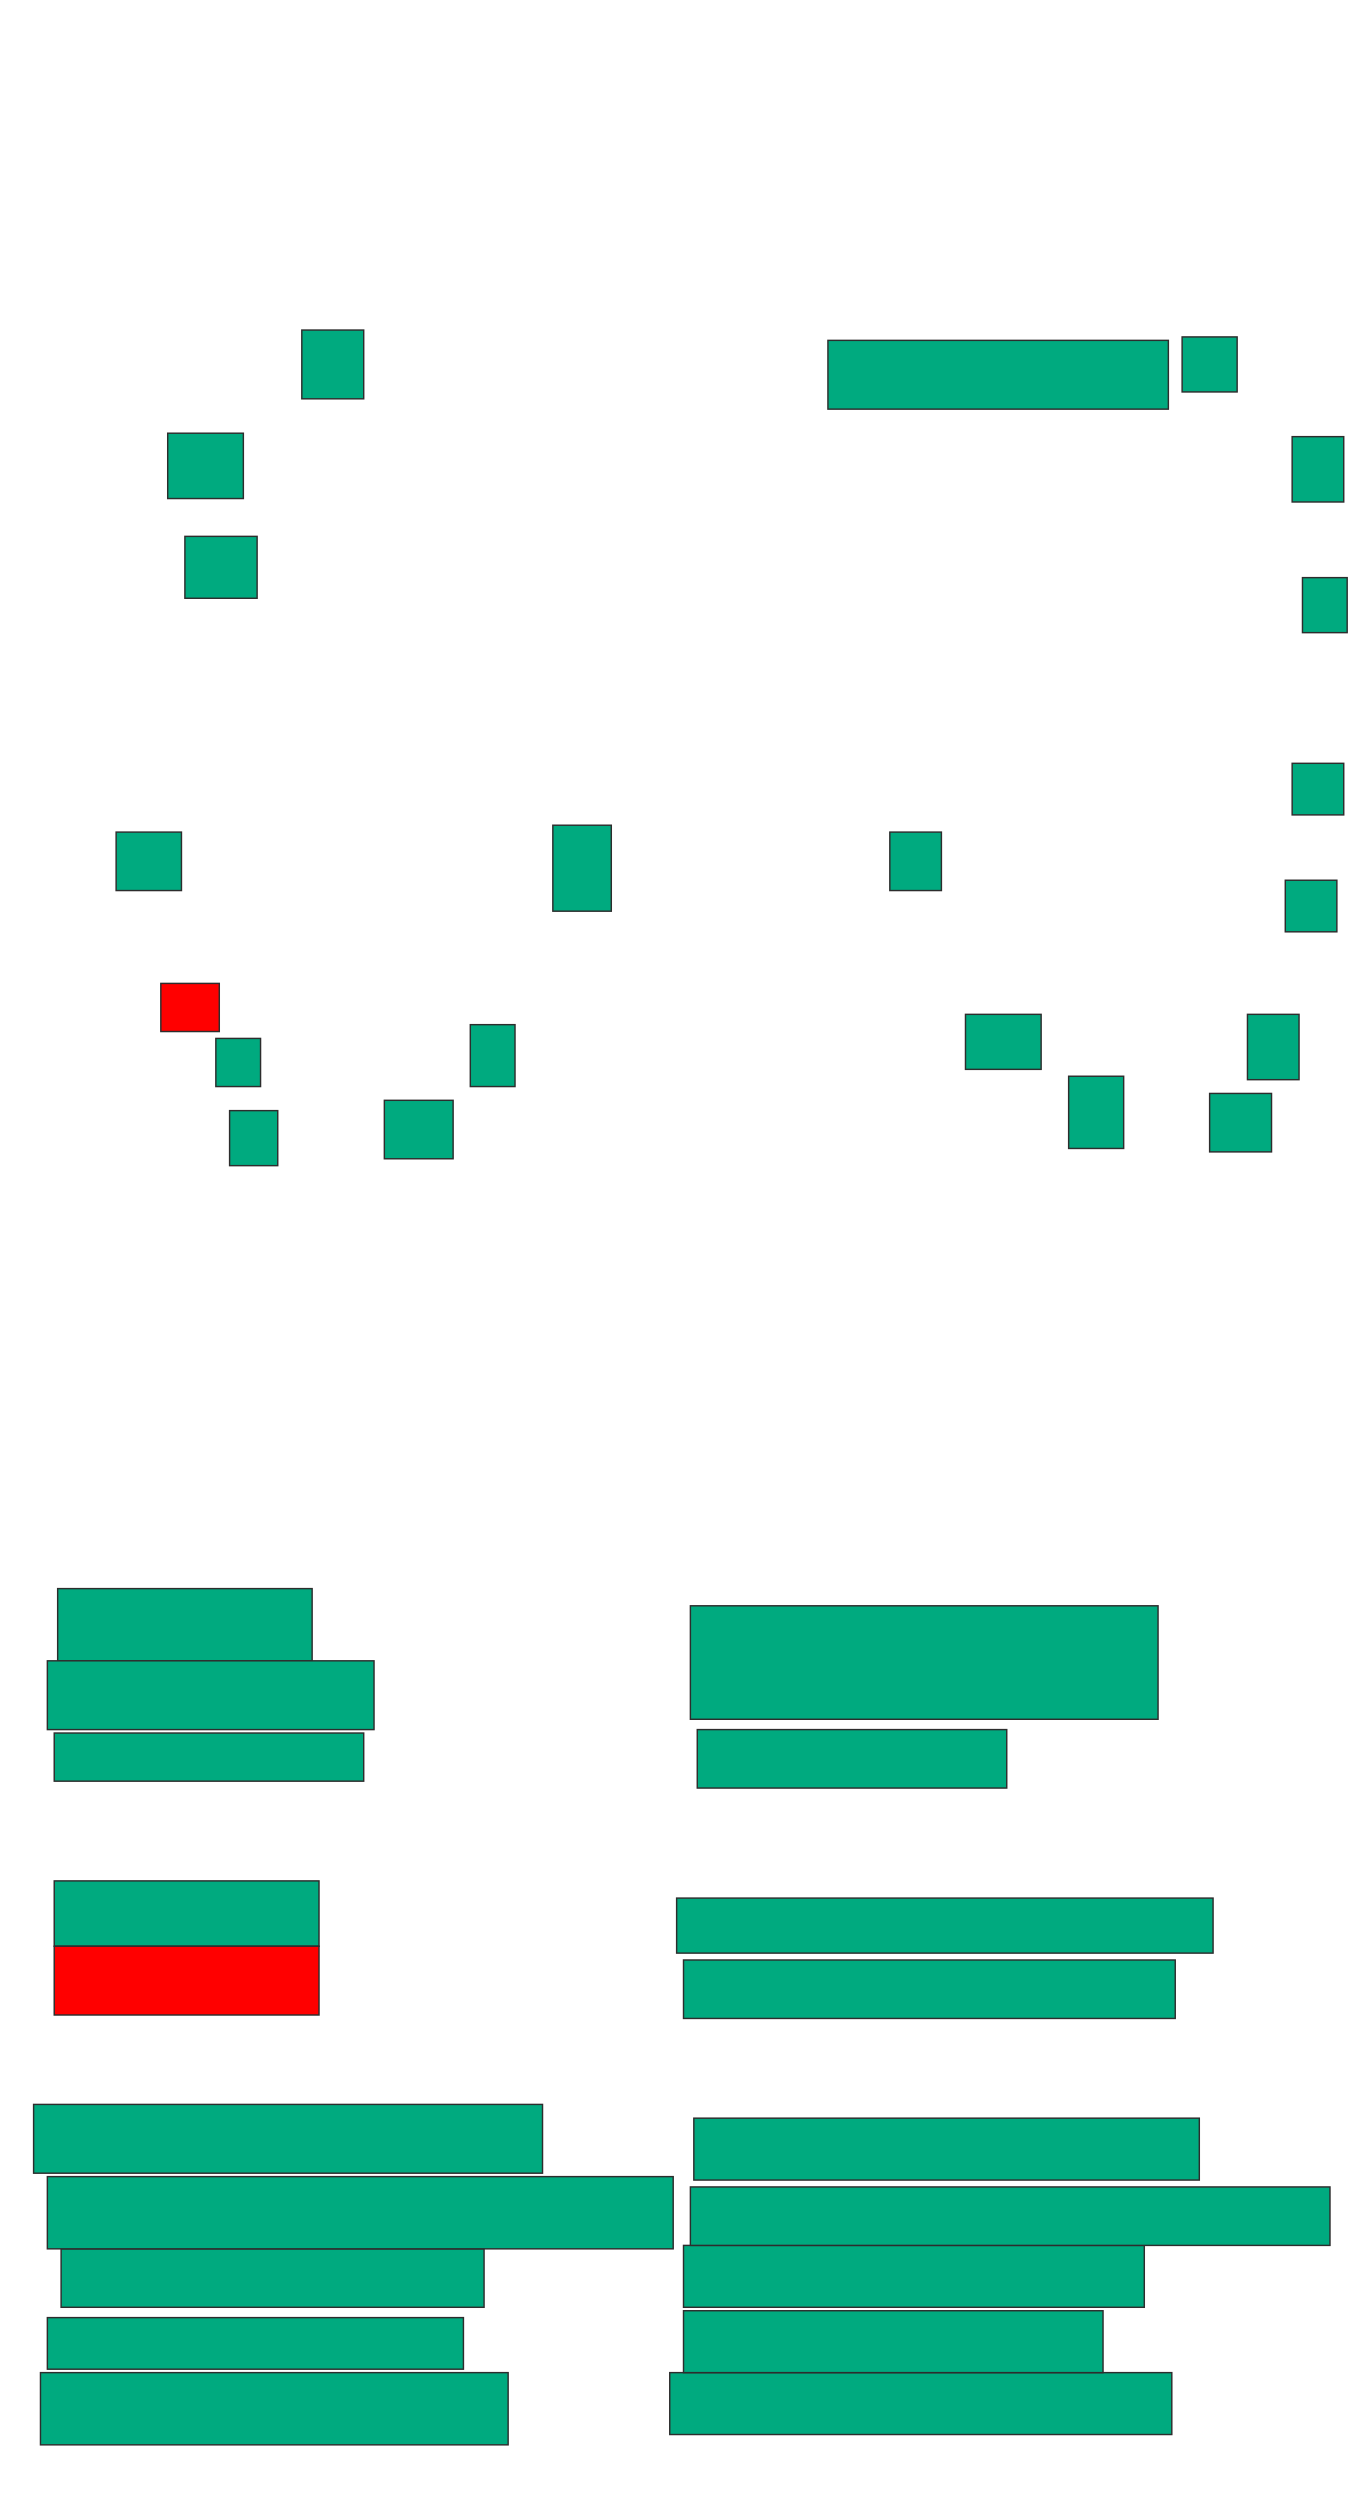
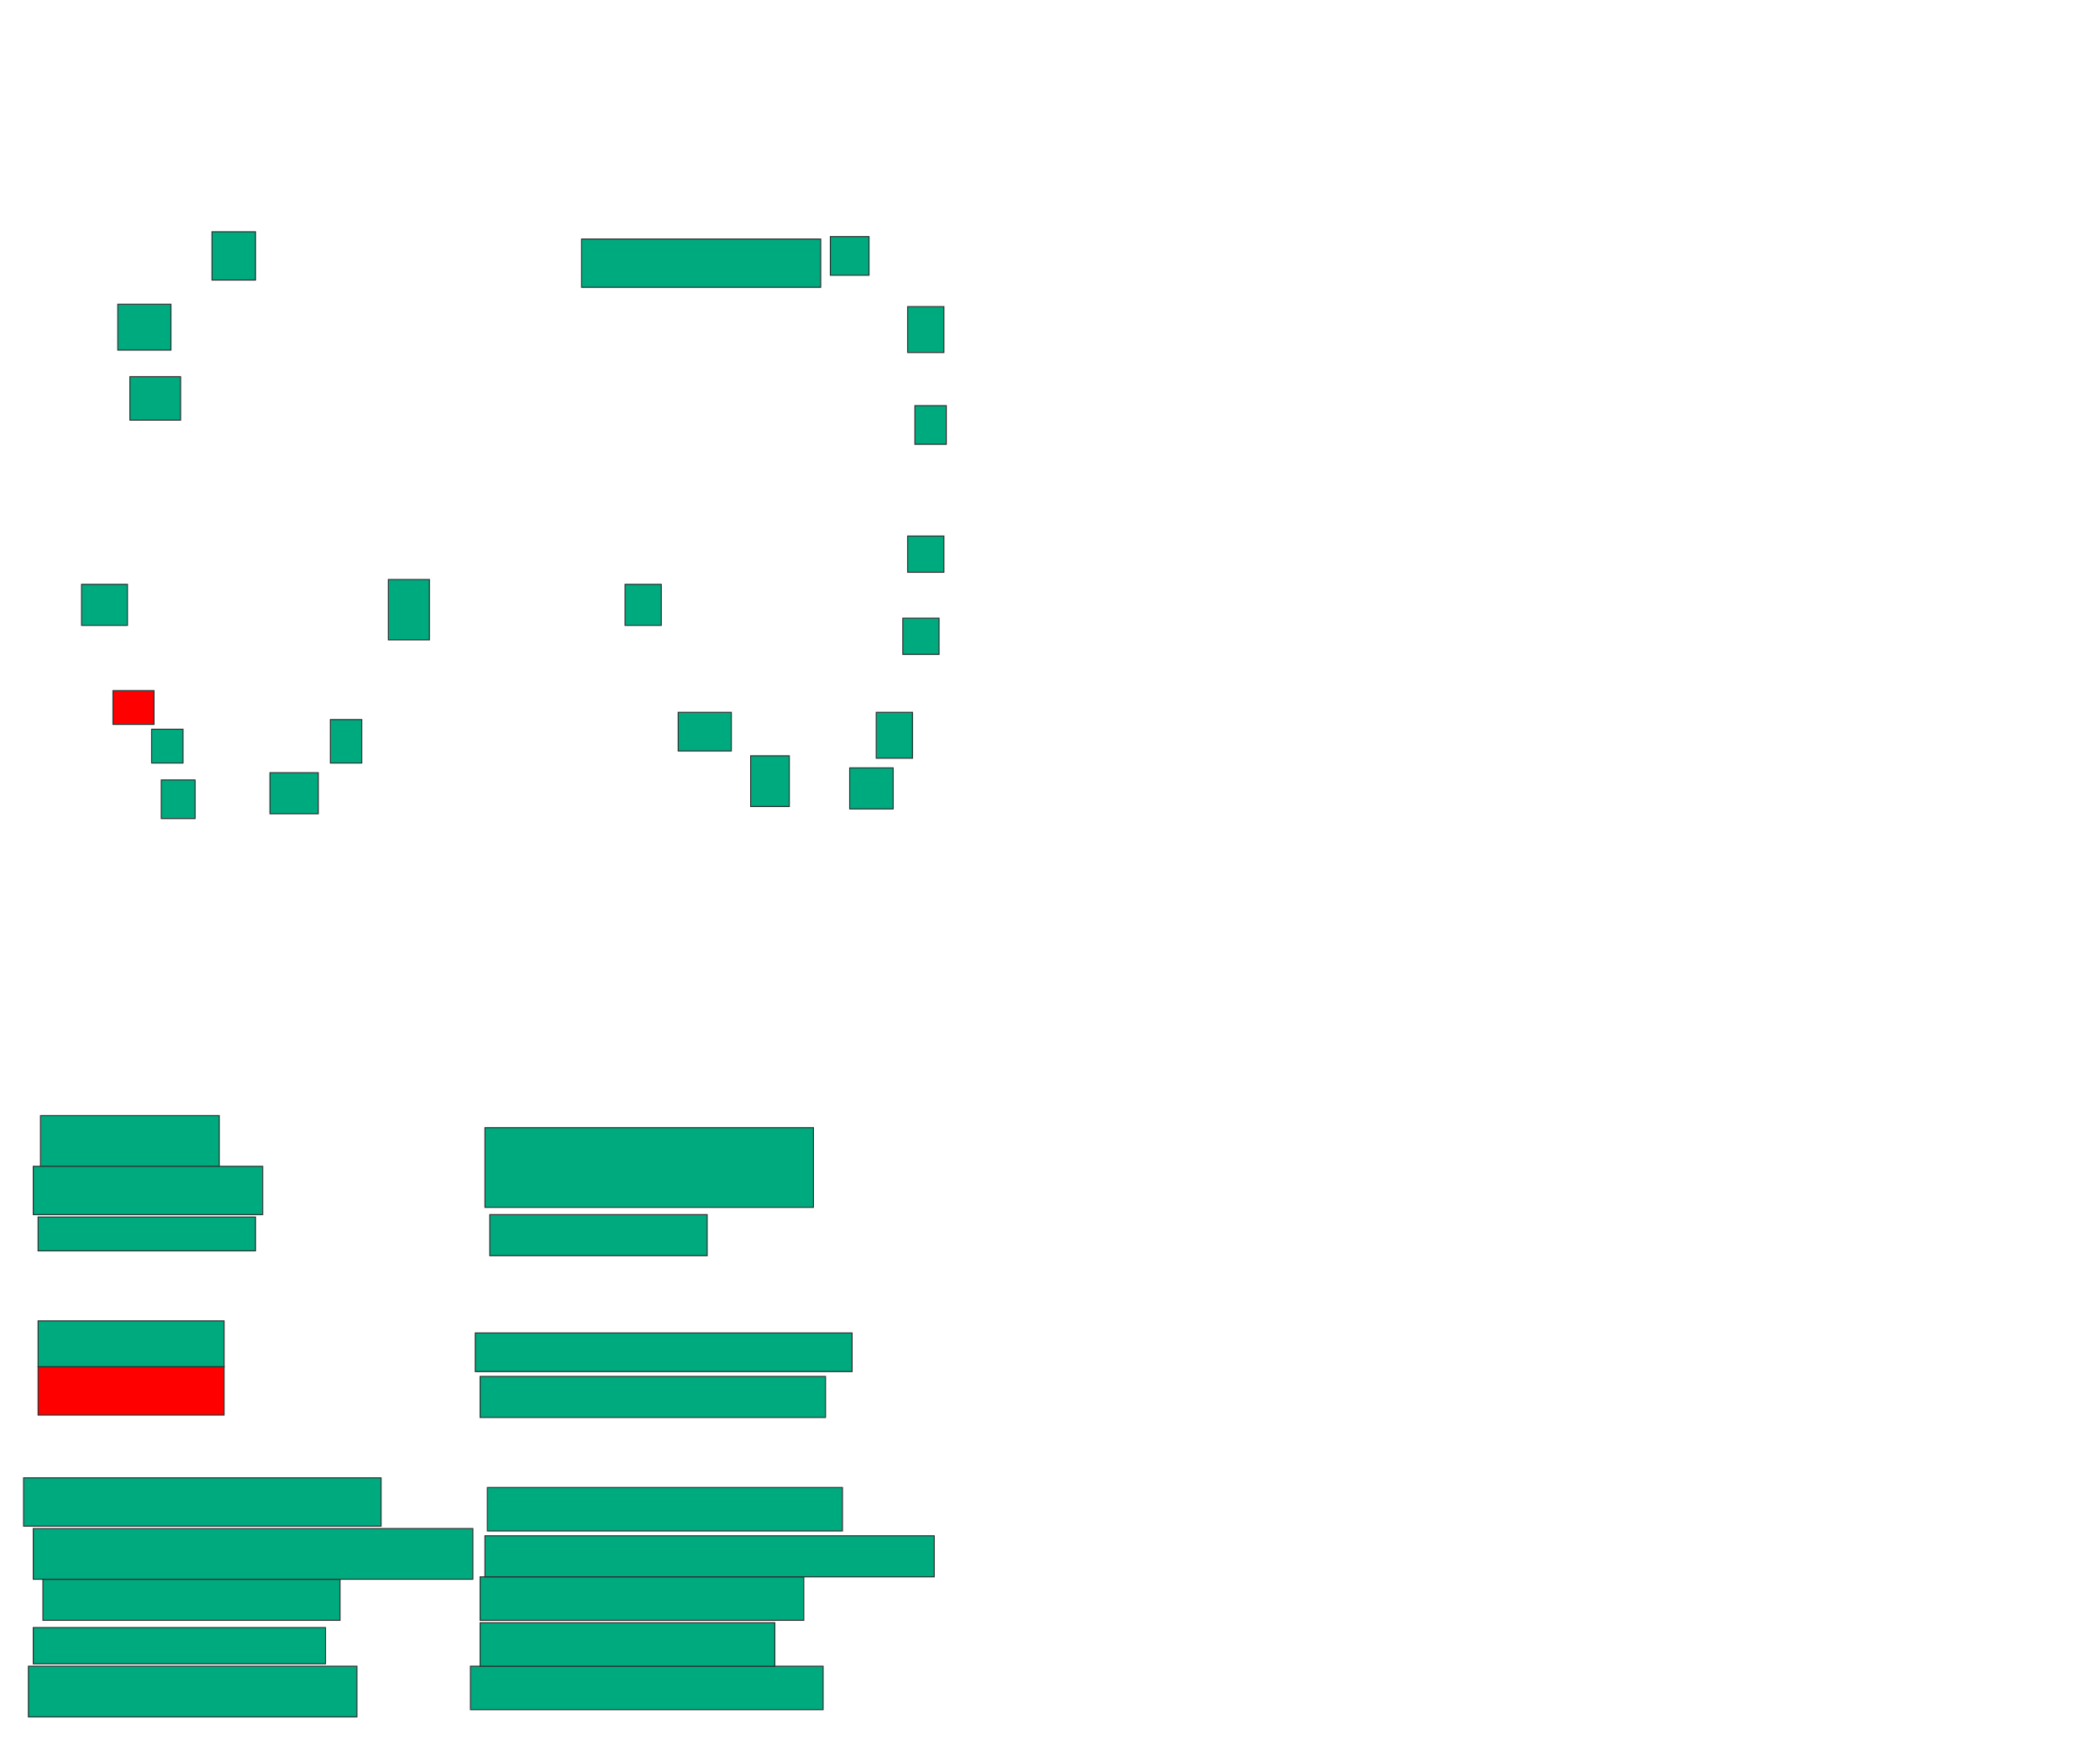
- <svg xmlns="http://www.w3.org/2000/svg" width="937" height="1731">
+ <svg xmlns="http://www.w3.org/2000/svg" width="2070" height="1731">
  <g>
  </g>
  <g>
    <g id="41b6963c679f4958b134a8311817c7b8-ao-1">
-       <rect fill="#00AA7F" stroke="#2D2D2D" x="266.119" y="761.857" width="47.619" height="40.476" />
-       <rect fill="#00AA7F" stroke="#2D2D2D" x="28.024" y="1642.809" width="323.81" height="50" />
-       <rect fill="#00AA7F" stroke="#2D2D2D" x="463.738" y="1642.809" width="347.619" height="42.857" />
-       <rect fill="#00AA7F" stroke="#2D2D2D" x="668.5" y="702.333" width="52.381" height="38.095" />
+       <rect height="40.476" width="47.619" y="761.857" x="266.119" stroke="#2D2D2D" fill="#00AA7F" />
+       <rect height="50" width="323.81" y="1642.809" x="28.024" stroke="#2D2D2D" fill="#00AA7F" />
+       <rect height="42.857" width="347.619" y="1642.809" x="463.738" stroke="#2D2D2D" fill="#00AA7F" />
+       <rect height="38.095" width="52.381" y="702.333" x="668.5" stroke="#2D2D2D" fill="#00AA7F" />
    </g>
    <g id="41b6963c679f4958b134a8311817c7b8-ao-2">
-       <rect fill="#00AA7F" stroke="#2D2D2D" x="158.976" y="769" width="33.333" height="38.095" />
-       <rect fill="#00AA7F" stroke="#2D2D2D" x="32.786" y="1604.714" width="288.095" height="35.714" />
-       <rect fill="#00AA7F" stroke="#2D2D2D" x="473.262" y="1599.952" width="290.476" height="42.857" />
-       <rect fill="#00AA7F" stroke="#2D2D2D" x="837.548" y="757.095" width="42.857" height="40.476" />
+       <rect height="38.095" width="33.333" y="769" x="158.976" stroke="#2D2D2D" fill="#00AA7F" />
+       <rect height="35.714" width="288.095" y="1604.714" x="32.786" stroke="#2D2D2D" fill="#00AA7F" />
+       <rect height="42.857" width="290.476" y="1599.952" x="473.262" stroke="#2D2D2D" fill="#00AA7F" />
+       <rect height="40.476" width="42.857" y="757.095" x="837.548" stroke="#2D2D2D" fill="#00AA7F" />
    </g>
    <g id="41b6963c679f4958b134a8311817c7b8-ao-3">
-       <rect fill="#00AA7F" stroke="#2D2D2D" x="149.452" y="719" width="30.952" height="33.333" />
-       <rect fill="#00AA7F" stroke="#2D2D2D" x="42.309" y="1557.095" width="292.857" height="40.476" />
-       <rect fill="#00AA7F" stroke="#2D2D2D" x="473.262" y="1554.714" width="319.048" height="42.857" />
-       <rect fill="#00AA7F" stroke="#2D2D2D" x="863.738" y="702.333" width="35.714" height="45.238" />
+       <rect height="33.333" width="30.952" y="719" x="149.452" stroke="#2D2D2D" fill="#00AA7F" />
+       <rect height="40.476" width="292.857" y="1557.095" x="42.309" stroke="#2D2D2D" fill="#00AA7F" />
+       <rect height="42.857" width="319.048" y="1554.714" x="473.262" stroke="#2D2D2D" fill="#00AA7F" />
+       <rect height="45.238" width="35.714" y="702.333" x="863.738" stroke="#2D2D2D" fill="#00AA7F" />
    </g>
    <g id="41b6963c679f4958b134a8311817c7b8-ao-4">
-       <rect fill="#00AA7F" stroke="#2D2D2D" x="325.643" y="709.476" width="30.952" height="42.857" />
-       <rect fill="#00AA7F" stroke="#2D2D2D" x="32.786" y="1507.095" width="433.333" height="50" />
-       <rect fill="#00AA7F" stroke="#2D2D2D" x="478.024" y="1514.238" width="442.857" height="40.476" />
-       <rect fill="#00AA7F" stroke="#2D2D2D" x="739.929" y="745.19" width="38.095" height="50" />
+       <rect height="42.857" width="30.952" y="709.476" x="325.643" stroke="#2D2D2D" fill="#00AA7F" />
+       <rect height="50" width="433.333" y="1507.095" x="32.786" stroke="#2D2D2D" fill="#00AA7F" />
+       <rect height="40.476" width="442.857" y="1514.238" x="478.024" stroke="#2D2D2D" fill="#00AA7F" />
+       <rect height="50" width="38.095" y="745.19" x="739.929" stroke="#2D2D2D" fill="#00AA7F" />
    </g>
    <g id="41b6963c679f4958b134a8311817c7b8-ao-5">
-       <rect fill="#00AA7F" stroke="#2D2D2D" x="382.786" y="571.381" width="40.476" height="59.524" />
-       <rect fill="#00AA7F" stroke="#2D2D2D" x="23.262" y="1457.095" width="352.381" height="47.619" />
-       <rect fill="#00AA7F" stroke="#2D2D2D" x="480.405" y="1466.619" width="350" height="42.857" />
-       <rect fill="#00AA7F" stroke="#2D2D2D" x="616.119" y="576.143" width="35.714" height="40.476" />
+       <rect height="59.524" width="40.476" y="571.381" x="382.786" stroke="#2D2D2D" fill="#00AA7F" />
+       <rect height="47.619" width="352.381" y="1457.095" x="23.262" stroke="#2D2D2D" fill="#00AA7F" />
+       <rect height="42.857" width="350" y="1466.619" x="480.405" stroke="#2D2D2D" fill="#00AA7F" />
+       <rect height="40.476" width="35.714" y="576.143" x="616.119" stroke="#2D2D2D" fill="#00AA7F" />
    </g>
    <g id="41b6963c679f4958b134a8311817c7b8-ao-6">
-       <rect fill="#00AA7F" stroke="#2D2D2D" x="80.405" y="576.143" width="45.238" height="40.476" />
-       <rect fill="#00AA7F" stroke="#2D2D2D" x="37.548" y="1302.333" width="183.333" height="45.238" />
+       <rect height="40.476" width="45.238" y="576.143" x="80.405" stroke="#2D2D2D" fill="#00AA7F" />
+       <rect height="45.238" width="183.333" y="1302.333" x="37.548" stroke="#2D2D2D" fill="#00AA7F" />
    </g>
    <g id="41b6963c679f4958b134a8311817c7b8-ao-7" class="qshape">
-       <rect fill="#FF0000" stroke="#2D2D2D" x="111.357" y="680.905" width="40.476" height="33.333" class="qshape" />
-       <rect fill="#FF0000" stroke="#2D2D2D" x="37.548" y="1347.571" width="183.333" height="47.619" class="qshape" />
+       <rect height="33.333" width="40.476" y="680.905" x="111.357" stroke="#2D2D2D" fill="#FF0000" class="qshape" />
+       <rect height="47.619" width="183.333" y="1347.571" x="37.548" stroke="#2D2D2D" fill="#FF0000" class="qshape" />
    </g>
    <g id="41b6963c679f4958b134a8311817c7b8-ao-8">
-       <rect fill="#00AA7F" stroke="#2D2D2D" x="468.5" y="1314.238" width="371.429" height="38.095" />
-       <rect fill="#00AA7F" stroke="#2D2D2D" x="894.69" y="528.524" width="35.714" height="35.714" />
+       <rect height="38.095" width="371.429" y="1314.238" x="468.5" stroke="#2D2D2D" fill="#00AA7F" />
+       <rect height="35.714" width="35.714" y="528.524" x="894.69" stroke="#2D2D2D" fill="#00AA7F" />
    </g>
    <g id="41b6963c679f4958b134a8311817c7b8-ao-9">
-       <rect fill="#00AA7F" stroke="#2D2D2D" x="473.262" y="1357.095" width="340.476" height="40.476" />
-       <rect fill="#00AA7F" stroke="#2D2D2D" x="889.929" y="609.476" width="35.714" height="35.714" />
+       <rect height="40.476" width="340.476" y="1357.095" x="473.262" stroke="#2D2D2D" fill="#00AA7F" />
+       <rect height="35.714" width="35.714" y="609.476" x="889.929" stroke="#2D2D2D" fill="#00AA7F" />
    </g>
    <g id="41b6963c679f4958b134a8311817c7b8-ao-11">
-       <rect fill="#00AA7F" stroke="#2D2D2D" x="901.833" y="399.952" width="30.952" height="38.095" />
-       <rect fill="#00AA7F" stroke="#2D2D2D" x="482.786" y="1197.571" width="214.286" height="40.476" />
+       <rect height="38.095" width="30.952" y="399.952" x="901.833" stroke="#2D2D2D" fill="#00AA7F" />
+       <rect height="40.476" width="214.286" y="1197.571" x="482.786" stroke="#2D2D2D" fill="#00AA7F" />
    </g>
    <g id="41b6963c679f4958b134a8311817c7b8-ao-12">
-       <rect fill="#00AA7F" stroke="#2D2D2D" x="208.976" y="228.524" width="42.857" height="47.619" />
-       <rect fill="#00AA7F" stroke="#2D2D2D" x="39.929" y="1099.952" width="176.19" height="50" />
+       <rect height="47.619" width="42.857" y="228.524" x="208.976" stroke="#2D2D2D" fill="#00AA7F" />
+       <rect height="50" width="176.19" y="1099.952" x="39.929" stroke="#2D2D2D" fill="#00AA7F" />
    </g>
    <g id="41b6963c679f4958b134a8311817c7b8-ao-13">
-       <rect fill="#00AA7F" stroke="#2D2D2D" x="116.119" y="299.952" width="52.381" height="45.238" />
-       <rect fill="#00AA7F" stroke="#2D2D2D" x="32.786" y="1149.952" width="226.19" height="47.619" />
+       <rect height="45.238" width="52.381" y="299.952" x="116.119" stroke="#2D2D2D" fill="#00AA7F" />
+       <rect height="47.619" width="226.19" y="1149.952" x="32.786" stroke="#2D2D2D" fill="#00AA7F" />
    </g>
    <g id="41b6963c679f4958b134a8311817c7b8-ao-14">
-       <rect fill="#00AA7F" stroke="#2D2D2D" x="128.024" y="371.381" width="50" height="42.857" />
-       <rect fill="#00AA7F" stroke="#2D2D2D" x="37.548" y="1199.952" width="214.286" height="33.333" />
+       <rect height="42.857" width="50" y="371.381" x="128.024" stroke="#2D2D2D" fill="#00AA7F" />
+       <rect height="33.333" width="214.286" y="1199.952" x="37.548" stroke="#2D2D2D" fill="#00AA7F" />
    </g>
    <g id="41b6963c679f4958b134a8311817c7b8-ao-10">
      <g>
-         <rect fill="#00AA7F" stroke="#2D2D2D" x="818.5" y="233.286" width="38.095" height="38.095" />
-         <rect fill="#00AA7F" stroke="#2D2D2D" x="894.69" y="302.333" width="35.714" height="45.238" />
-         <rect fill="#00AA7F" stroke="#2D2D2D" x="478.024" y="1111.857" width="323.81" height="78.571" />
+         <rect height="38.095" width="38.095" y="233.286" x="818.5" stroke="#2D2D2D" fill="#00AA7F" />
+         <rect height="45.238" width="35.714" y="302.333" x="894.69" stroke="#2D2D2D" fill="#00AA7F" />
+         <rect height="78.571" width="323.81" y="1111.857" x="478.024" stroke="#2D2D2D" fill="#00AA7F" />
      </g>
-       <rect height="47.619" width="235.714" y="235.667" x="573.262" stroke="#2D2D2D" fill="#00AA7F" />
+       <rect fill="#00AA7F" stroke="#2D2D2D" x="573.262" y="235.667" width="235.714" height="47.619" />
    </g>
  </g>
</svg>
